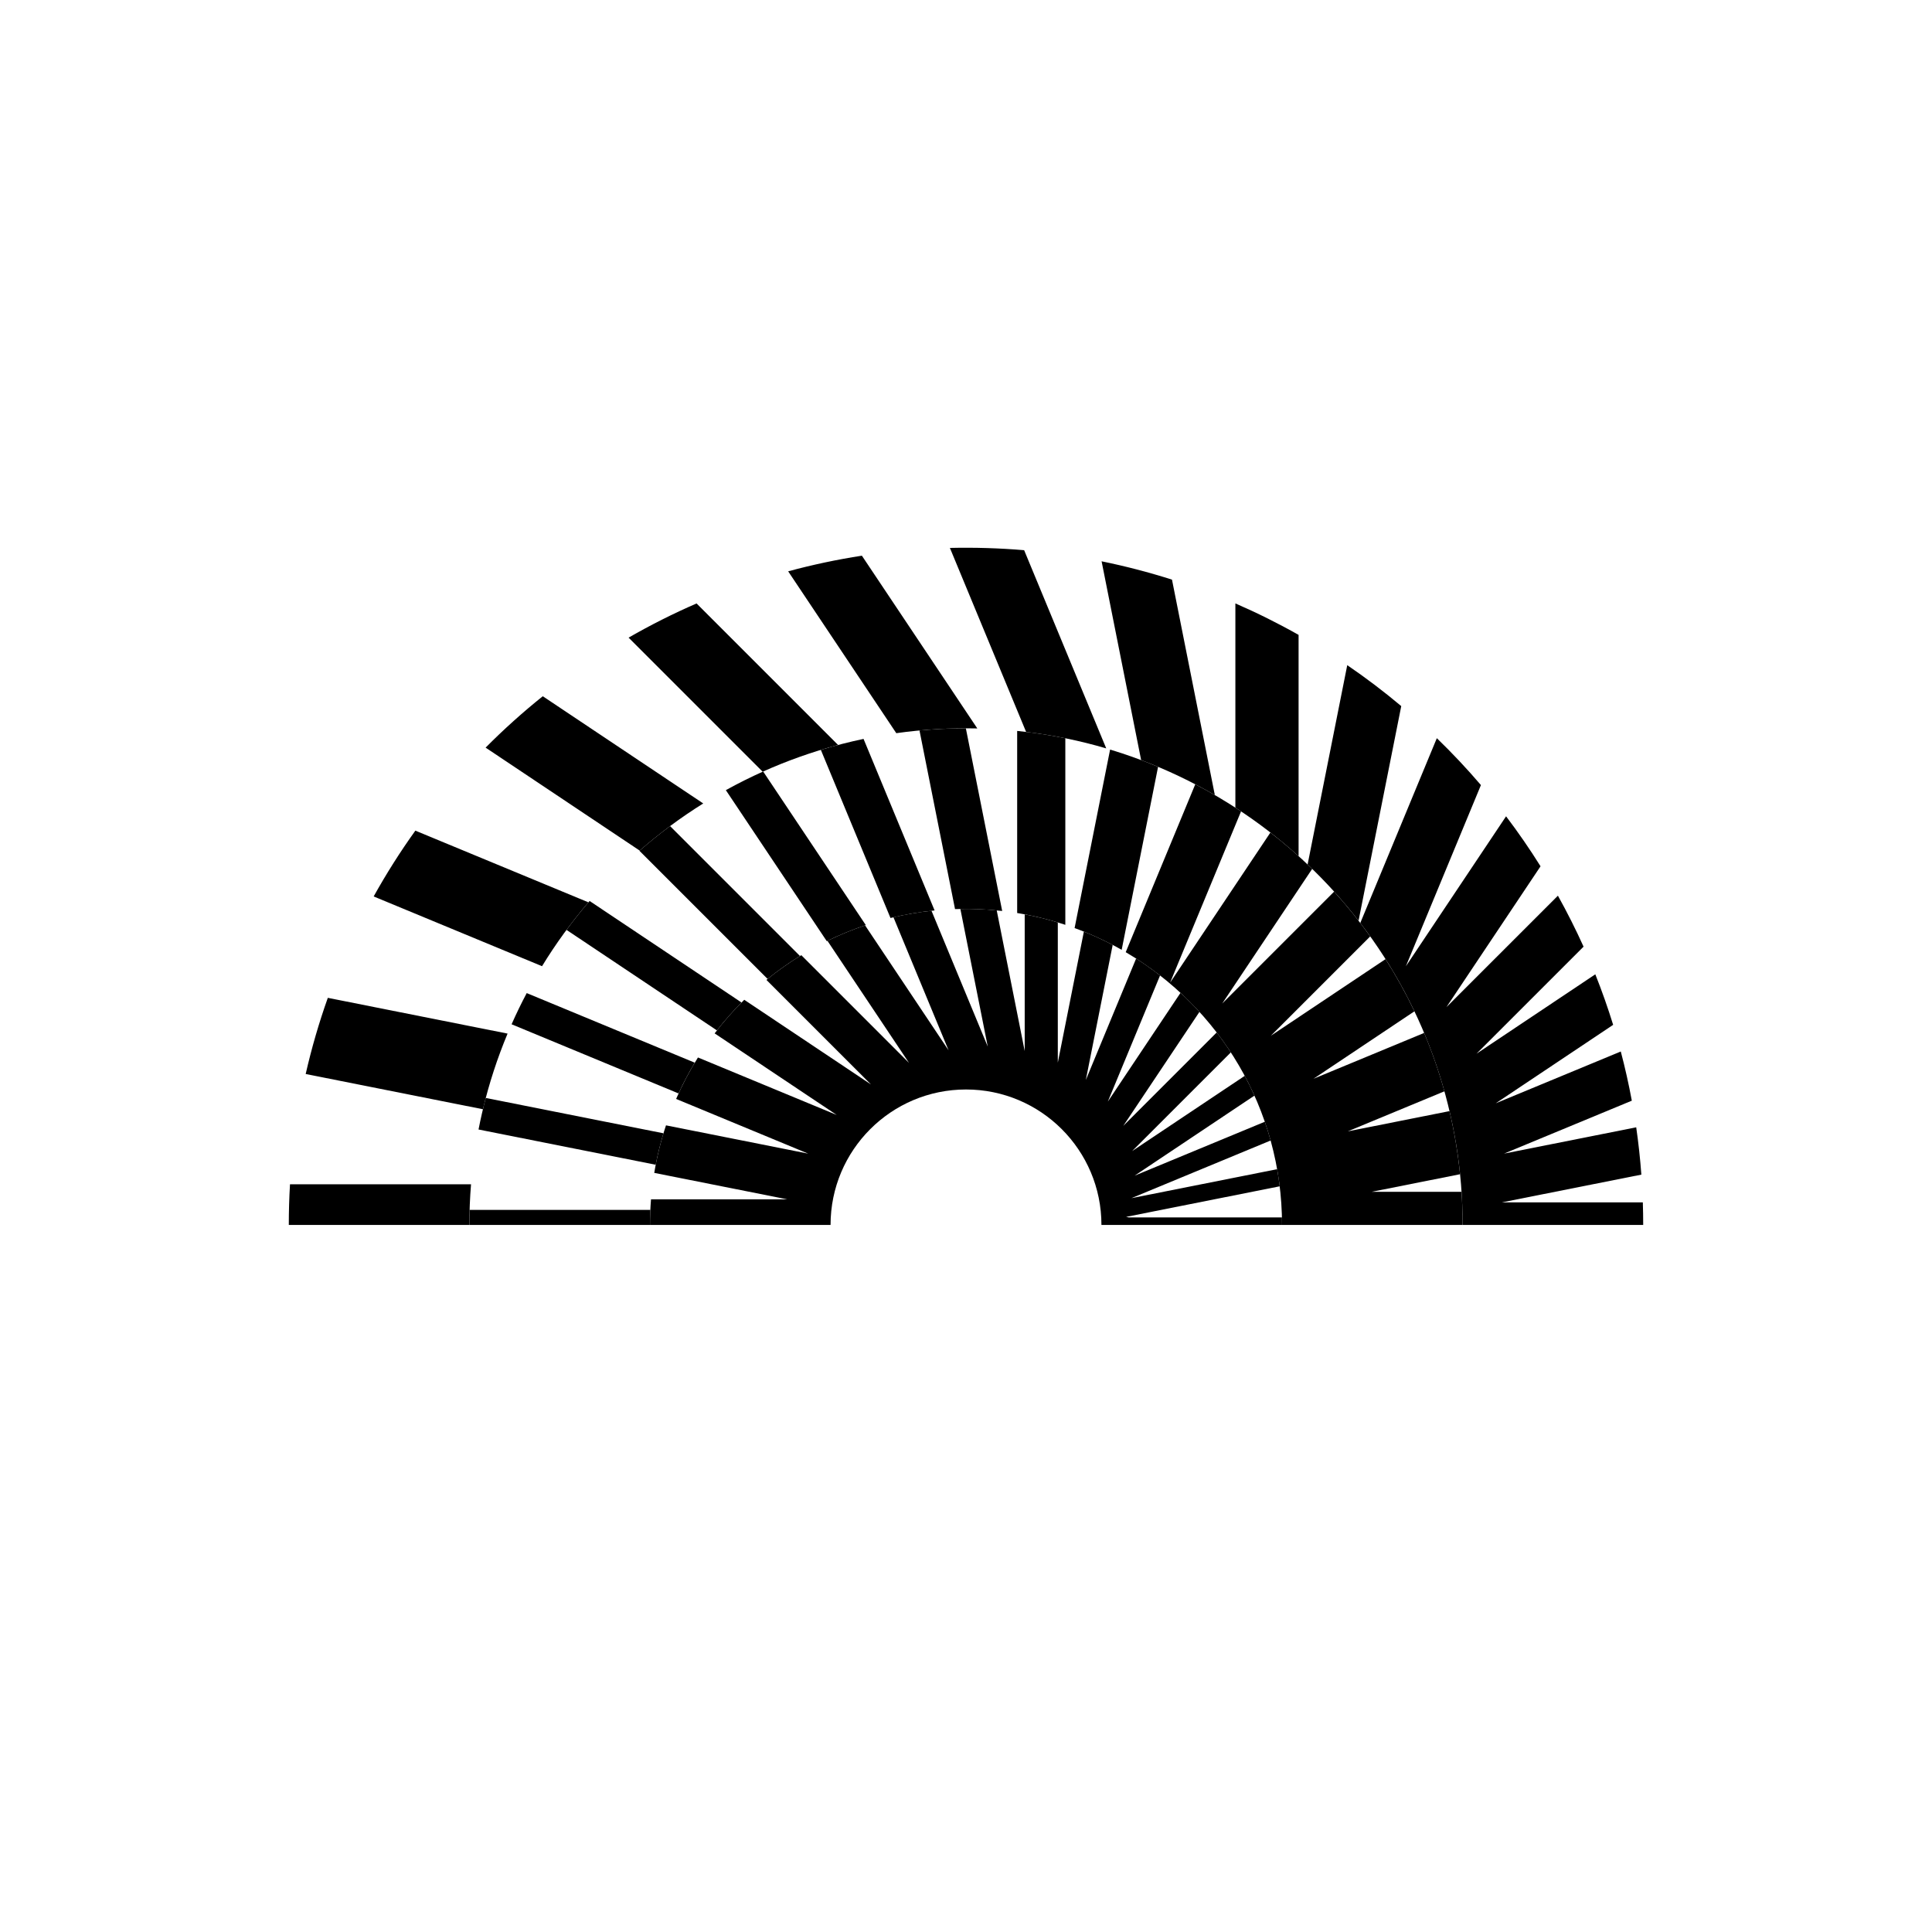
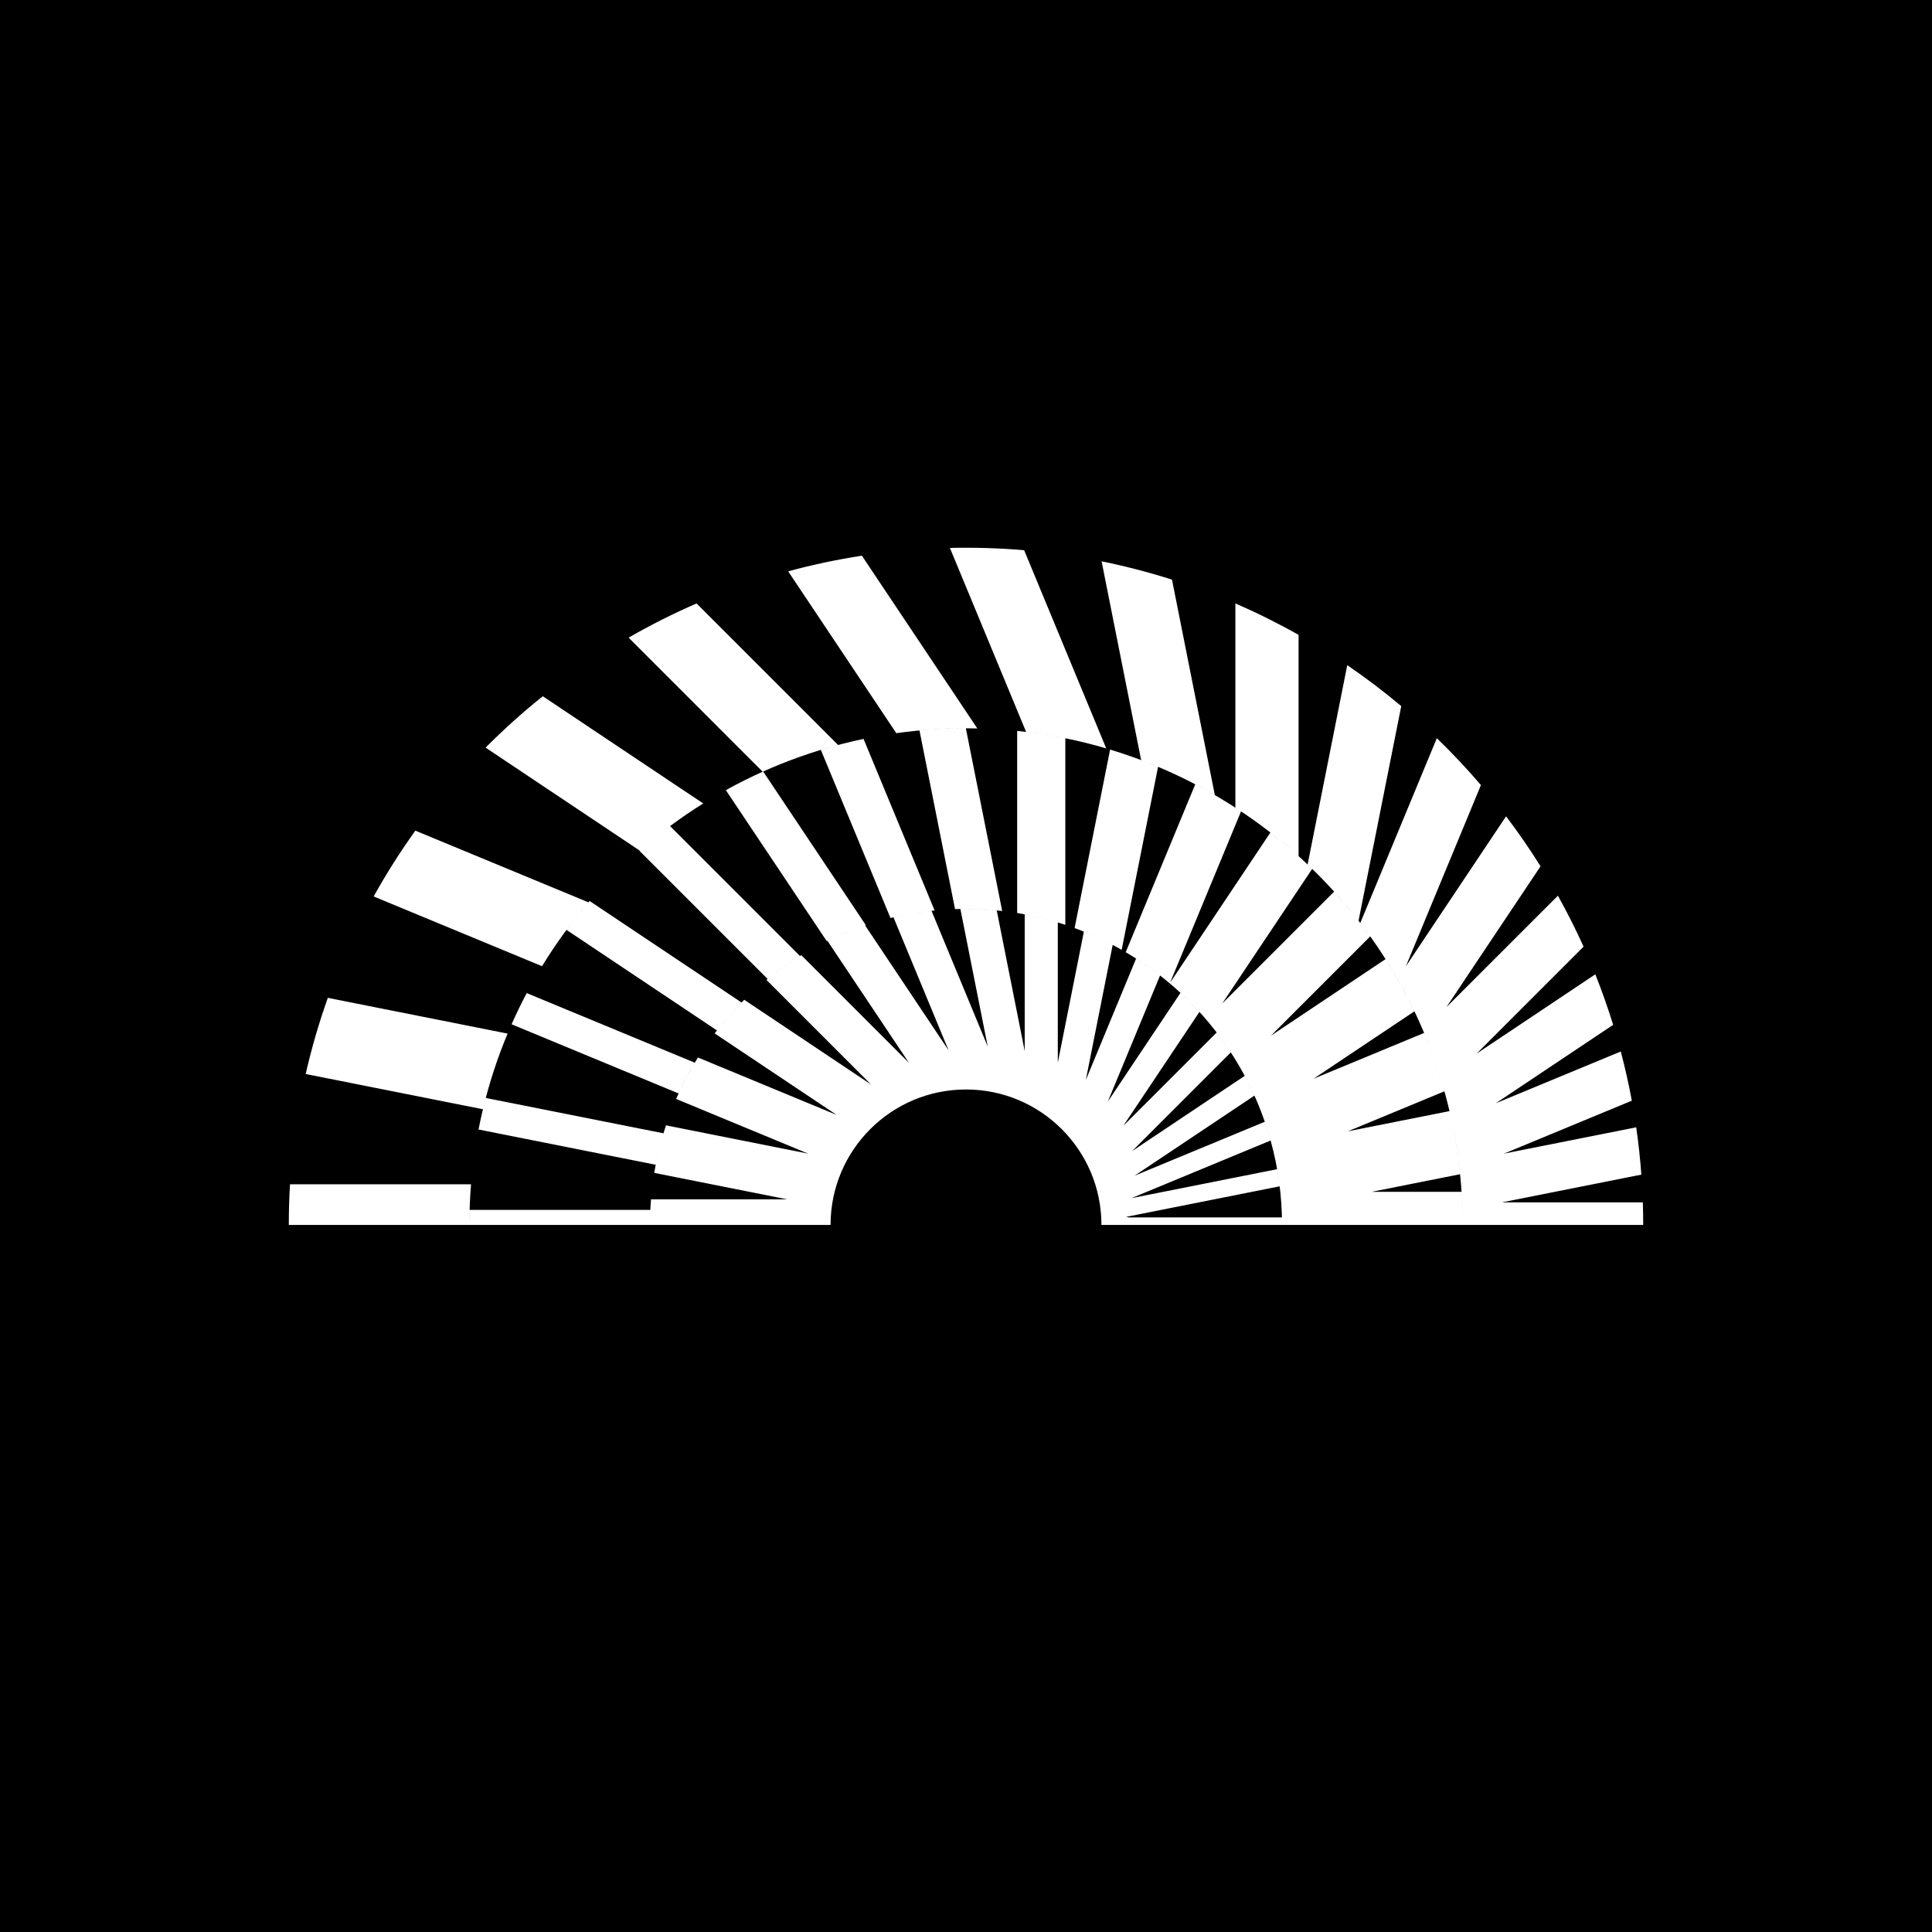
- <svg xmlns="http://www.w3.org/2000/svg" viewBox="0 0 194 194" fill="currentColor">
-   <path d="M146.867 123H165q0-1.138-.037-2.267h-14.146l13.998-2.784q-.176-2.4-.516-4.751l-13.271 2.64 12.83-5.314a68 68 0 0 0-1.108-4.939l-12.557 5.201 11.79-7.877a68 68 0 0 0-1.791-5.074l-11.93 7.972 10.75-10.75a68 68 0 0 0-2.576-5.118l-11.199 11.199 9.455-14.15a68 68 0 0 0-3.461-5.02l-10.059 15.055 7.534-18.19a68 68 0 0 0-4.428-4.709l-7.686 18.555A49.65 49.65 0 0 1 146.867 123m-99.734 0q0-2.061.165-4.08H29.12Q29 120.945 29 123zm1.36-11.616-17.798-3.54a68 68 0 0 1 2.223-7.647l18.05 3.591a49.5 49.5 0 0 0-2.475 7.596m5.935-14.365-16.907-7.003a68 68 0 0 1 4.187-6.608l17.378 7.198a50 50 0 0 0-4.658 6.413m9.804-11.61-15.47-10.337a68 68 0 0 1 5.74-5.16l16.113 10.766a50 50 0 0 0-6.383 4.732m12.352-7.918L63.12 64.028a68 68 0 0 1 6.825-3.433l14.209 14.209a49.5 49.5 0 0 0-7.571 2.687m13.418-3.87L79.143 57.369a68 68 0 0 1 7.402-1.57l11.591 17.347a50.298 50.298 0 0 0-8.134.475m13.034-.126-7.653-18.476a70 70 0 0 1 7.455.228l8.244 19.902a49.6 49.6 0 0 0-8.046-1.654m11.55 2.828-3.97-19.96a68 68 0 0 1 7.068 1.84l4.303 21.633a49.6 49.6 0 0 0-7.401-3.513m9.463 4.777V60.592q3.267 1.419 6.347 3.16v22.215a50 50 0 0 0-6.347-4.867m7.253 5.705 3.981-20.013a68 68 0 0 1 5.422 4.111l-4.287 21.55a50 50 0 0 0-5.116-5.648" fill-rule="evenodd" clip-rule="evenodd" />
-   <path d="M65.267 123q0-.76.035-1.511H47.156a51 51 0 0 0-.023 1.511zm63.467 0h18.133q0-1.676-.109-3.324h-9.03l8.882-1.767a50 50 0 0 0-1.059-6.338l-10.214 2.032 9.704-4.02a50 50 0 0 0-2.037-5.862l-11.112 4.603 10.138-6.774a50 50 0 0 0-2.9-5.241l-11.521 7.698 9.981-9.981a50 50 0 0 0-3.624-4.496l-11.238 11.238 9.034-13.521a50 50 0 0 0-4.195-3.65L117.496 98.67l7.123-17.196a50 50 0 0 0-4.598-2.72l-6.983 16.858c9.391 5.51 15.696 15.713 15.696 27.388m-12.447-46-3.656 18.377a31.6 31.6 0 0 0-4.726-2.187l3.565-17.925A50 50 0 0 1 116.287 77m-9.313-2.87v18.736a31.5 31.5 0 0 0-4.836-1.186V73.395q2.456.252 4.836.736m-9.988-.997 3.648 18.34a32 32 0 0 0-4.736-.188L92.33 73.35a51 51 0 0 1 4.656-.216m-10.274 1.063 7.135 17.225c-1.51.15-2.99.404-4.43.757l-6.992-16.88a50 50 0 0 1 4.287-1.102m-10.08 3.273L86.94 92.895c-1.35.45-2.66.99-3.921 1.61L72.885 79.341a50 50 0 0 1 3.747-1.872m-9.348 5.481 13.044 13.044a32 32 0 0 0-3.251 2.305L64.208 85.431a50 50 0 0 1 3.076-2.48m-8.08 7.52 15.255 10.194a32 32 0 0 0-2.47 2.802L56.885 93.373a50 50 0 0 1 2.32-2.903m-6.315 9.25 16.872 6.988a32 32 0 0 0-1.627 3.088l-16.764-6.944q.705-1.597 1.519-3.132m-4.112 10.53 17.843 3.549a32 32 0 0 0-.78 3.158l-17.789-3.539q.312-1.603.726-3.168" fill-rule="evenodd" clip-rule="evenodd" />
-   <path d="M128.734 123H110.6c0-7.511-6.088-13.6-13.6-13.6-7.51 0-13.6 6.089-13.6 13.6H65.268q0-1.297.103-2.569h13.685l-13.36-2.657a31.5 31.5 0 0 1 1.18-4.773l14.278 2.84-13.263-5.493a31.6 31.6 0 0 1 2.193-4.162l13.935 5.772-12.26-8.192a32 32 0 0 1 2.974-3.374l12.729 8.505L76.96 98.395a32 32 0 0 1 3.501-2.482l10.815 10.814-8.189-12.255a32 32 0 0 1 3.78-1.552l8.383 12.547-5.534-13.36a32 32 0 0 1 3.819-.653l5.65 13.641-2.75-13.823a32 32 0 0 1 3.65.143l2.81 14.128v-13.73q1.696.32 3.324.813v14.078l2.617-13.157q1.486.598 2.893 1.337l-2.698 13.564 5.052-12.196a32 32 0 0 1 2.403 1.7l-5.247 12.668 7.3-10.925q.992.916 1.902 1.913l-7.649 11.447 9.381-9.381a32 32 0 0 1 1.419 2.001l-9.912 9.912 11.309-7.557q.521.972.976 1.984l-12.034 8.04 13.074-5.415q.321.93.585 1.884l-13.979 5.79 14.632-2.91q.152.852.257 1.72l-15.423 3.068.268.054h15.381q.009.377.009.755" fill-rule="evenodd" clip-rule="evenodd" />
+ <svg xmlns="http://www.w3.org/2000/svg" fill="currentColor" viewBox="0 0 194 194">
+   <path fill-rule="evenodd" d="M0 0h194v194H0zm146.867 123H165q0-1.138-.037-2.267h-14.146l13.998-2.784q-.176-2.4-.516-4.751l-13.271 2.64 12.83-5.314a68 68 0 0 0-1.108-4.939l-12.557 5.201 11.79-7.877a68 68 0 0 0-1.791-5.074l-11.93 7.972 10.75-10.75a68 68 0 0 0-2.576-5.118l-11.199 11.199 9.455-14.15a68 68 0 0 0-3.461-5.02l-10.059 15.055 7.534-18.19a68 68 0 0 0-4.428-4.709l-7.686 18.555A49.65 49.65 0 0 1 146.867 123m-99.734 0q0-2.061.165-4.08H29.12Q29 120.945 29 123zm1.36-11.616-17.798-3.54a68 68 0 0 1 2.223-7.647l18.05 3.591a49.5 49.5 0 0 0-2.475 7.596m5.935-14.365-16.907-7.003a68 68 0 0 1 4.187-6.608l17.378 7.198a50 50 0 0 0-4.658 6.413m9.804-11.61-15.47-10.337a68 68 0 0 1 5.74-5.16l16.113 10.766a50 50 0 0 0-6.383 4.732m12.352-7.918L63.12 64.028a68 68 0 0 1 6.825-3.433l14.209 14.209a49.5 49.5 0 0 0-7.571 2.687m13.418-3.87L79.143 57.369a68 68 0 0 1 7.402-1.57l11.591 17.347a50 50 0 0 0-8.134.475m13.034-.126-7.653-18.476a70 70 0 0 1 7.455.228l8.244 19.902a49.6 49.6 0 0 0-8.046-1.654m11.55 2.828-3.97-19.96a68 68 0 0 1 7.068 1.84l4.303 21.633a49.6 49.6 0 0 0-7.401-3.513m9.463 4.777V60.592q3.267 1.419 6.347 3.16v22.215a50 50 0 0 0-6.347-4.867m7.253 5.705 3.981-20.013a68 68 0 0 1 5.422 4.111l-4.287 21.55a50 50 0 0 0-5.116-5.648M65.267 123q0-.76.035-1.511H47.156a51 51 0 0 0-.023 1.511zm63.467 0h18.133q0-1.676-.109-3.324h-9.03l8.882-1.767a50 50 0 0 0-1.059-6.338l-10.214 2.032 9.704-4.02a50 50 0 0 0-2.037-5.862l-11.112 4.603 10.138-6.774a50 50 0 0 0-2.9-5.241l-11.521 7.698 9.981-9.981a50 50 0 0 0-3.624-4.496l-11.238 11.238 9.034-13.521a50 50 0 0 0-4.195-3.65L117.496 98.67l7.123-17.196a50 50 0 0 0-4.598-2.72l-6.983 16.858c9.391 5.51 15.696 15.713 15.696 27.388m-12.447-46-3.656 18.377a31.6 31.6 0 0 0-4.726-2.187l3.565-17.925A50 50 0 0 1 116.287 77m-9.313-2.87v18.736a31.5 31.5 0 0 0-4.836-1.186V73.395q2.456.252 4.836.736m-9.988-.997 3.648 18.34a32 32 0 0 0-4.736-.188L92.33 73.35a51 51 0 0 1 4.656-.216m-10.274 1.063 7.135 17.225c-1.51.15-2.99.404-4.43.757l-6.992-16.88a50 50 0 0 1 4.287-1.102m-10.08 3.273L86.94 92.895c-1.35.45-2.66.99-3.921 1.61L72.885 79.341a50 50 0 0 1 3.747-1.872m-9.348 5.481 13.044 13.044a32 32 0 0 0-3.251 2.305L64.208 85.431a50 50 0 0 1 3.076-2.48m-8.08 7.52 15.255 10.194a32 32 0 0 0-2.47 2.802L56.885 93.373a50 50 0 0 1 2.32-2.903m-6.315 9.25 16.872 6.988a32 32 0 0 0-1.627 3.088l-16.764-6.944q.705-1.597 1.519-3.132m-4.112 10.53 17.843 3.549a32 32 0 0 0-.78 3.158l-17.789-3.539q.312-1.603.726-3.168M128.734 123H110.6c0-7.511-6.088-13.6-13.6-13.6-7.51 0-13.6 6.089-13.6 13.6H65.268q0-1.297.103-2.569h13.685l-13.36-2.657a31.5 31.5 0 0 1 1.18-4.773l14.278 2.84-13.263-5.493a31.6 31.6 0 0 1 2.193-4.162l13.935 5.772-12.26-8.192a32 32 0 0 1 2.974-3.374l12.729 8.505L76.96 98.395a32 32 0 0 1 3.501-2.482l10.815 10.814-8.189-12.255a32 32 0 0 1 3.78-1.552l8.383 12.547-5.534-13.36a32 32 0 0 1 3.819-.653l5.65 13.641-2.75-13.823a32 32 0 0 1 3.65.143l2.81 14.128v-13.73q1.696.32 3.324.813v14.078l2.617-13.157q1.486.598 2.893 1.337l-2.698 13.564 5.052-12.196a32 32 0 0 1 2.403 1.7l-5.247 12.668 7.3-10.925q.992.916 1.902 1.913l-7.649 11.447 9.381-9.381a32 32 0 0 1 1.419 2.001l-9.912 9.912 11.309-7.557q.521.972.976 1.984l-12.034 8.04 13.074-5.415q.321.93.585 1.884l-13.979 5.79 14.632-2.91q.152.852.257 1.72l-15.423 3.068.268.054h15.381q.009.377.009.755" />
</svg>
